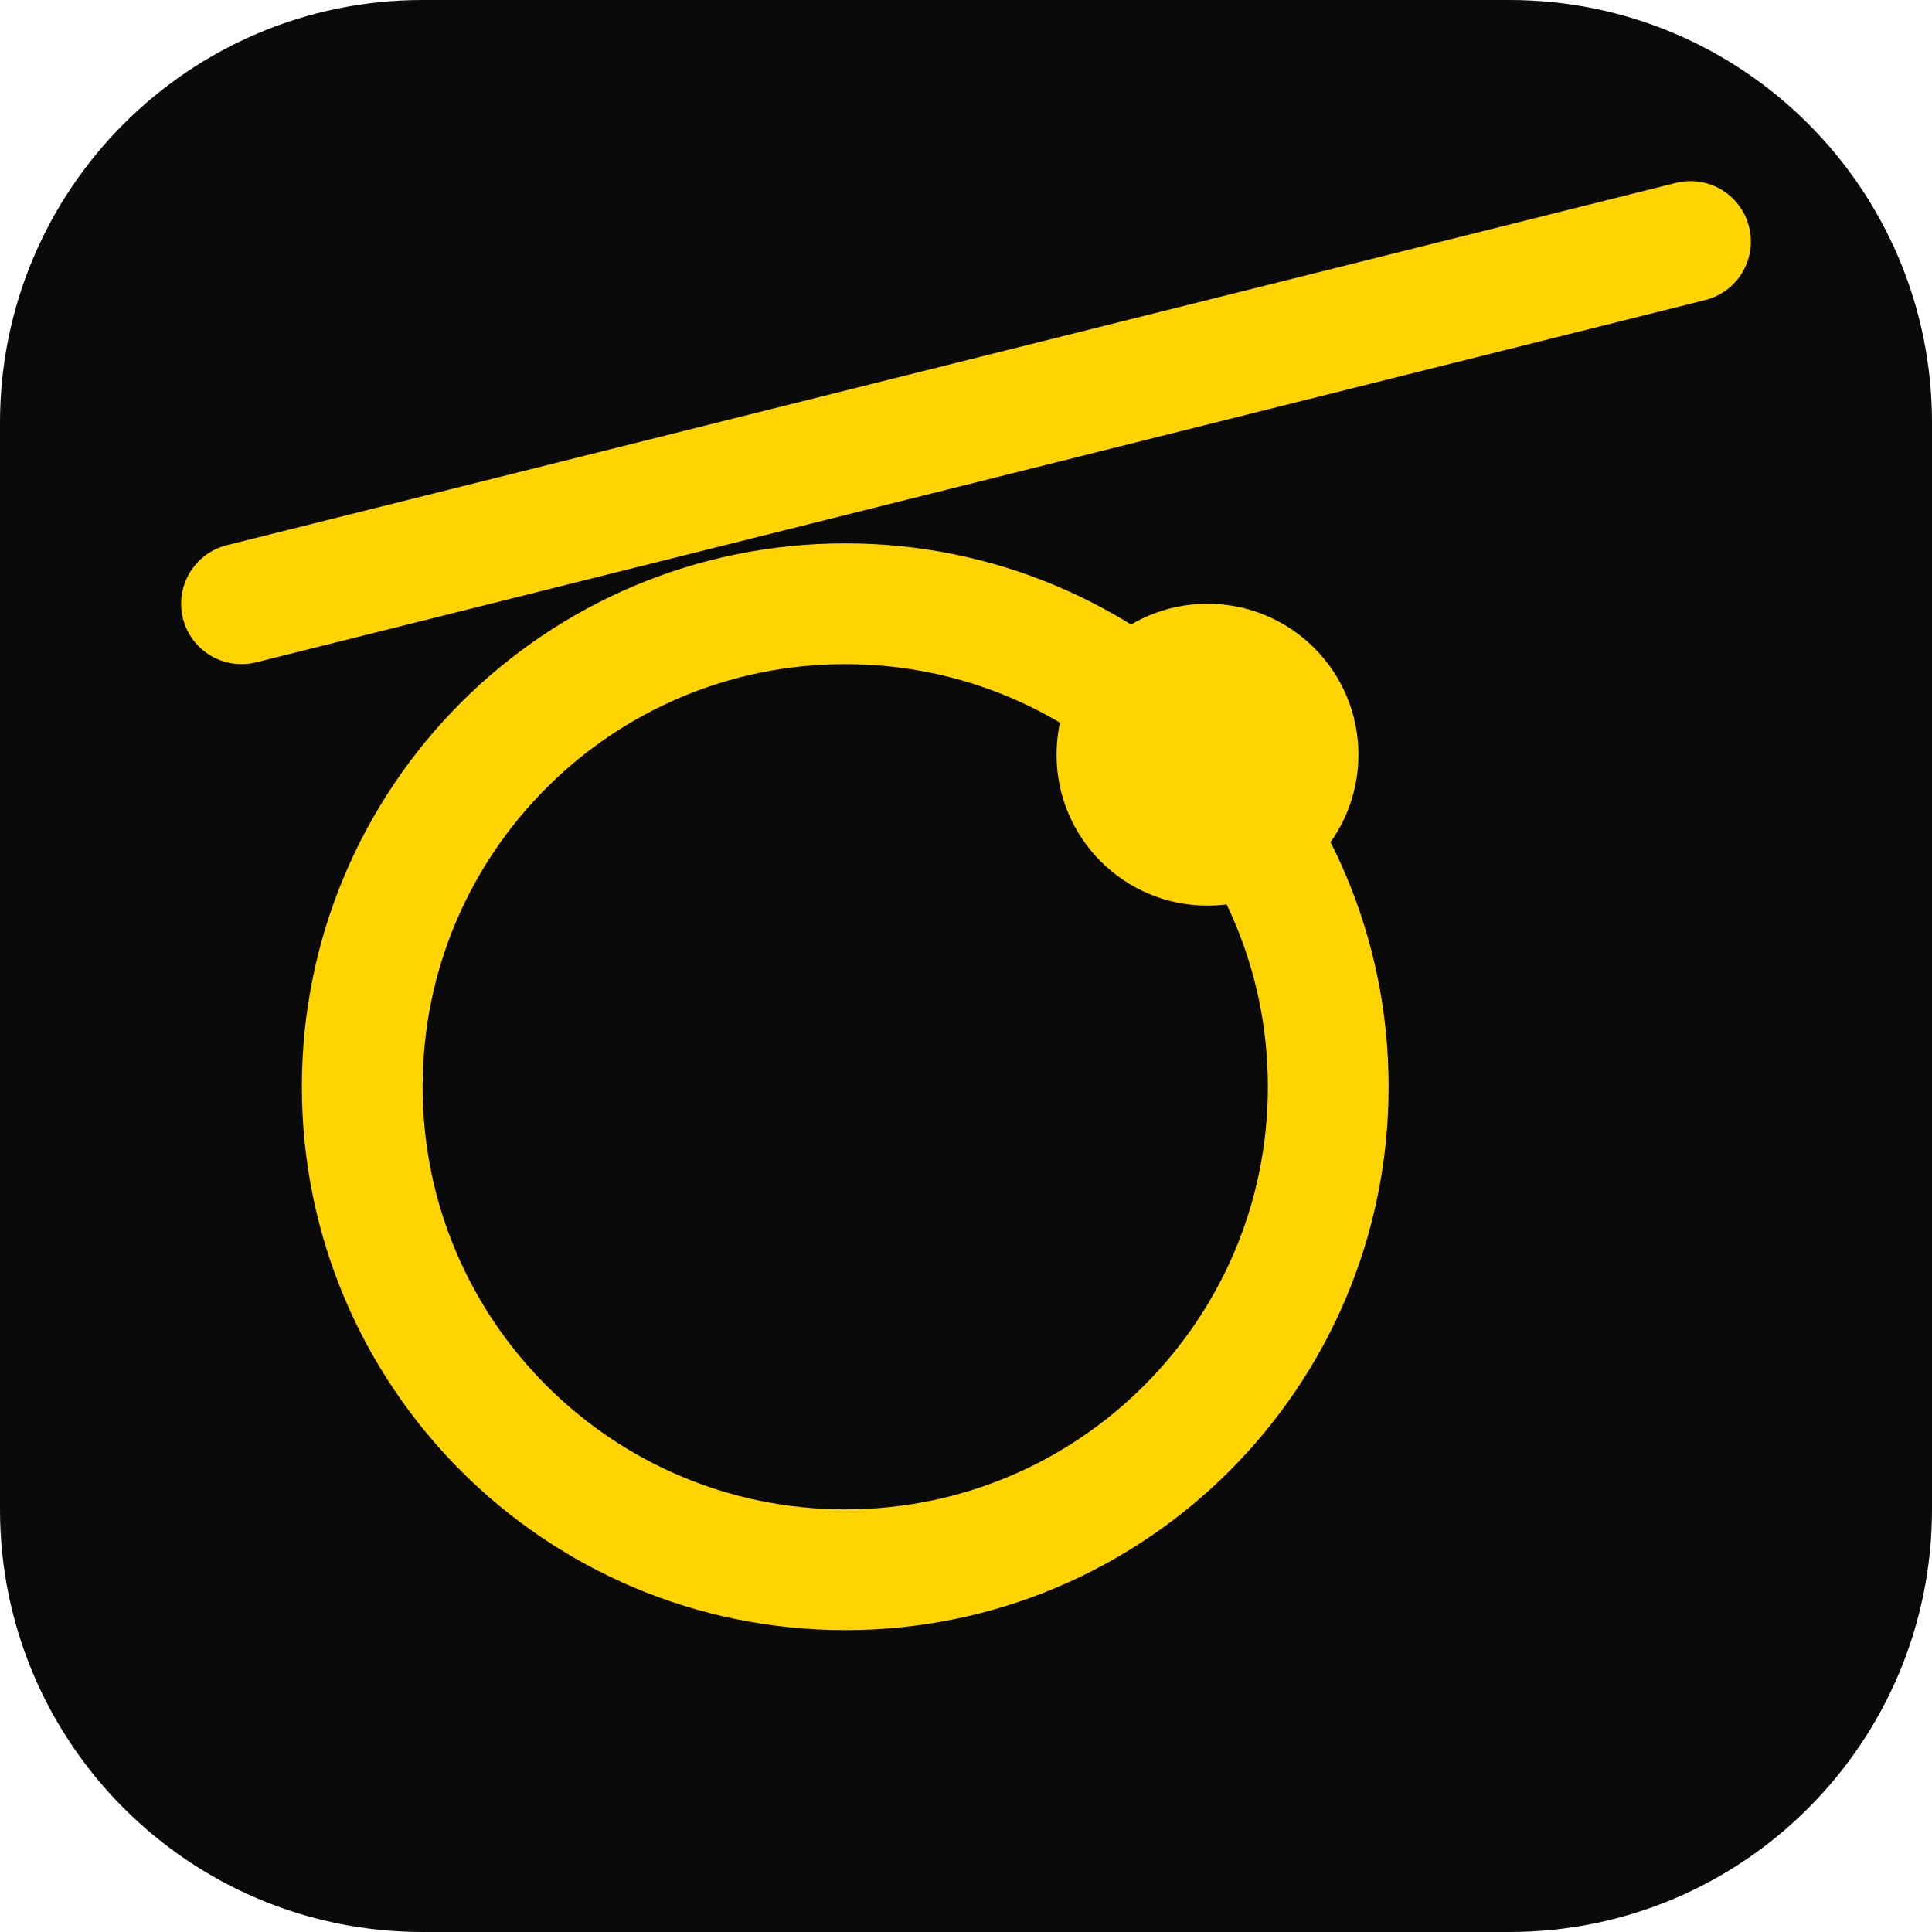
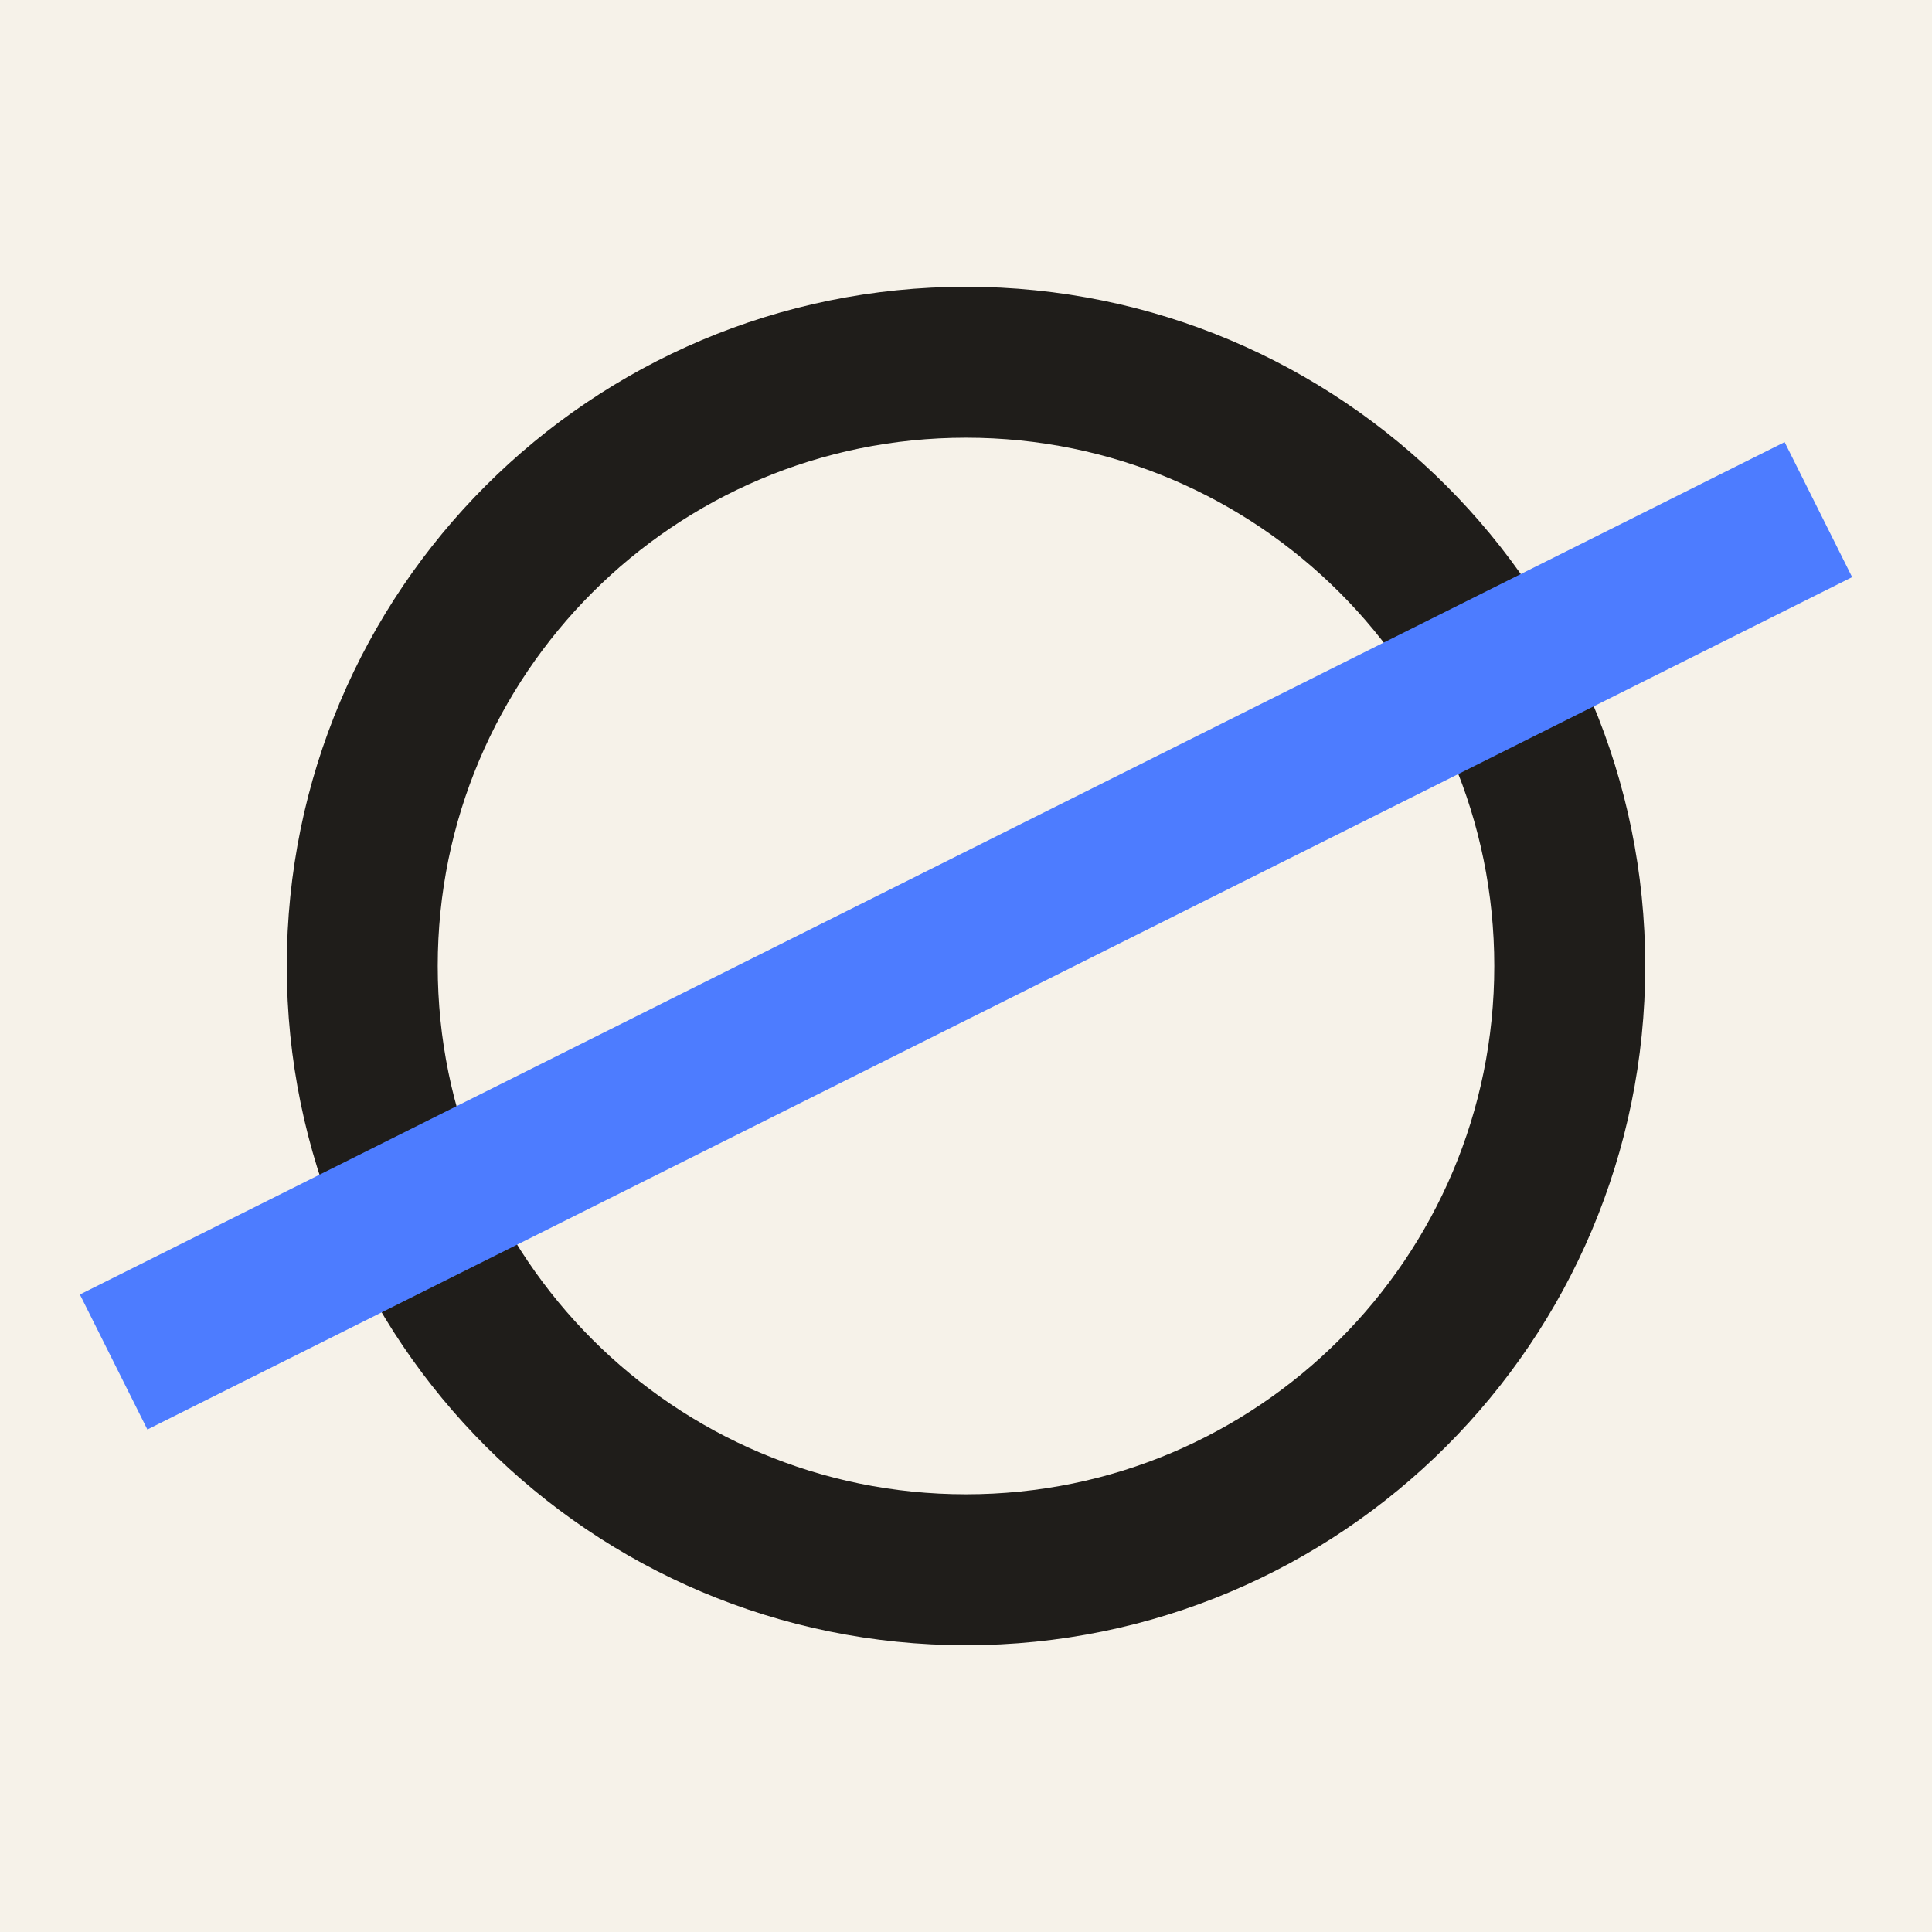
<svg xmlns="http://www.w3.org/2000/svg" viewBox="0 0 64 64">
-   <rect width="64" height="64" rx="14" fill="#0a0a0a" />
-   <circle cx="28" cy="36" r="16" fill="none" stroke="#FFD400" stroke-width="4" />
-   <path d="M8 20 L56 8" stroke="#FFD400" stroke-width="4" stroke-linecap="round" />
-   <circle cx="40" cy="25" r="5" fill="#FFD400" />
+   <rect width="64" height="64" fill="#F6F2E9" />
+   <circle cx="32" cy="32" r="20" fill="none" stroke="#1F1D1A" stroke-width="5" />
+   <line x1="6" y1="44" x2="58" y2="18" stroke="#4D7CFF" stroke-width="5" stroke-linecap="square" />
</svg>
